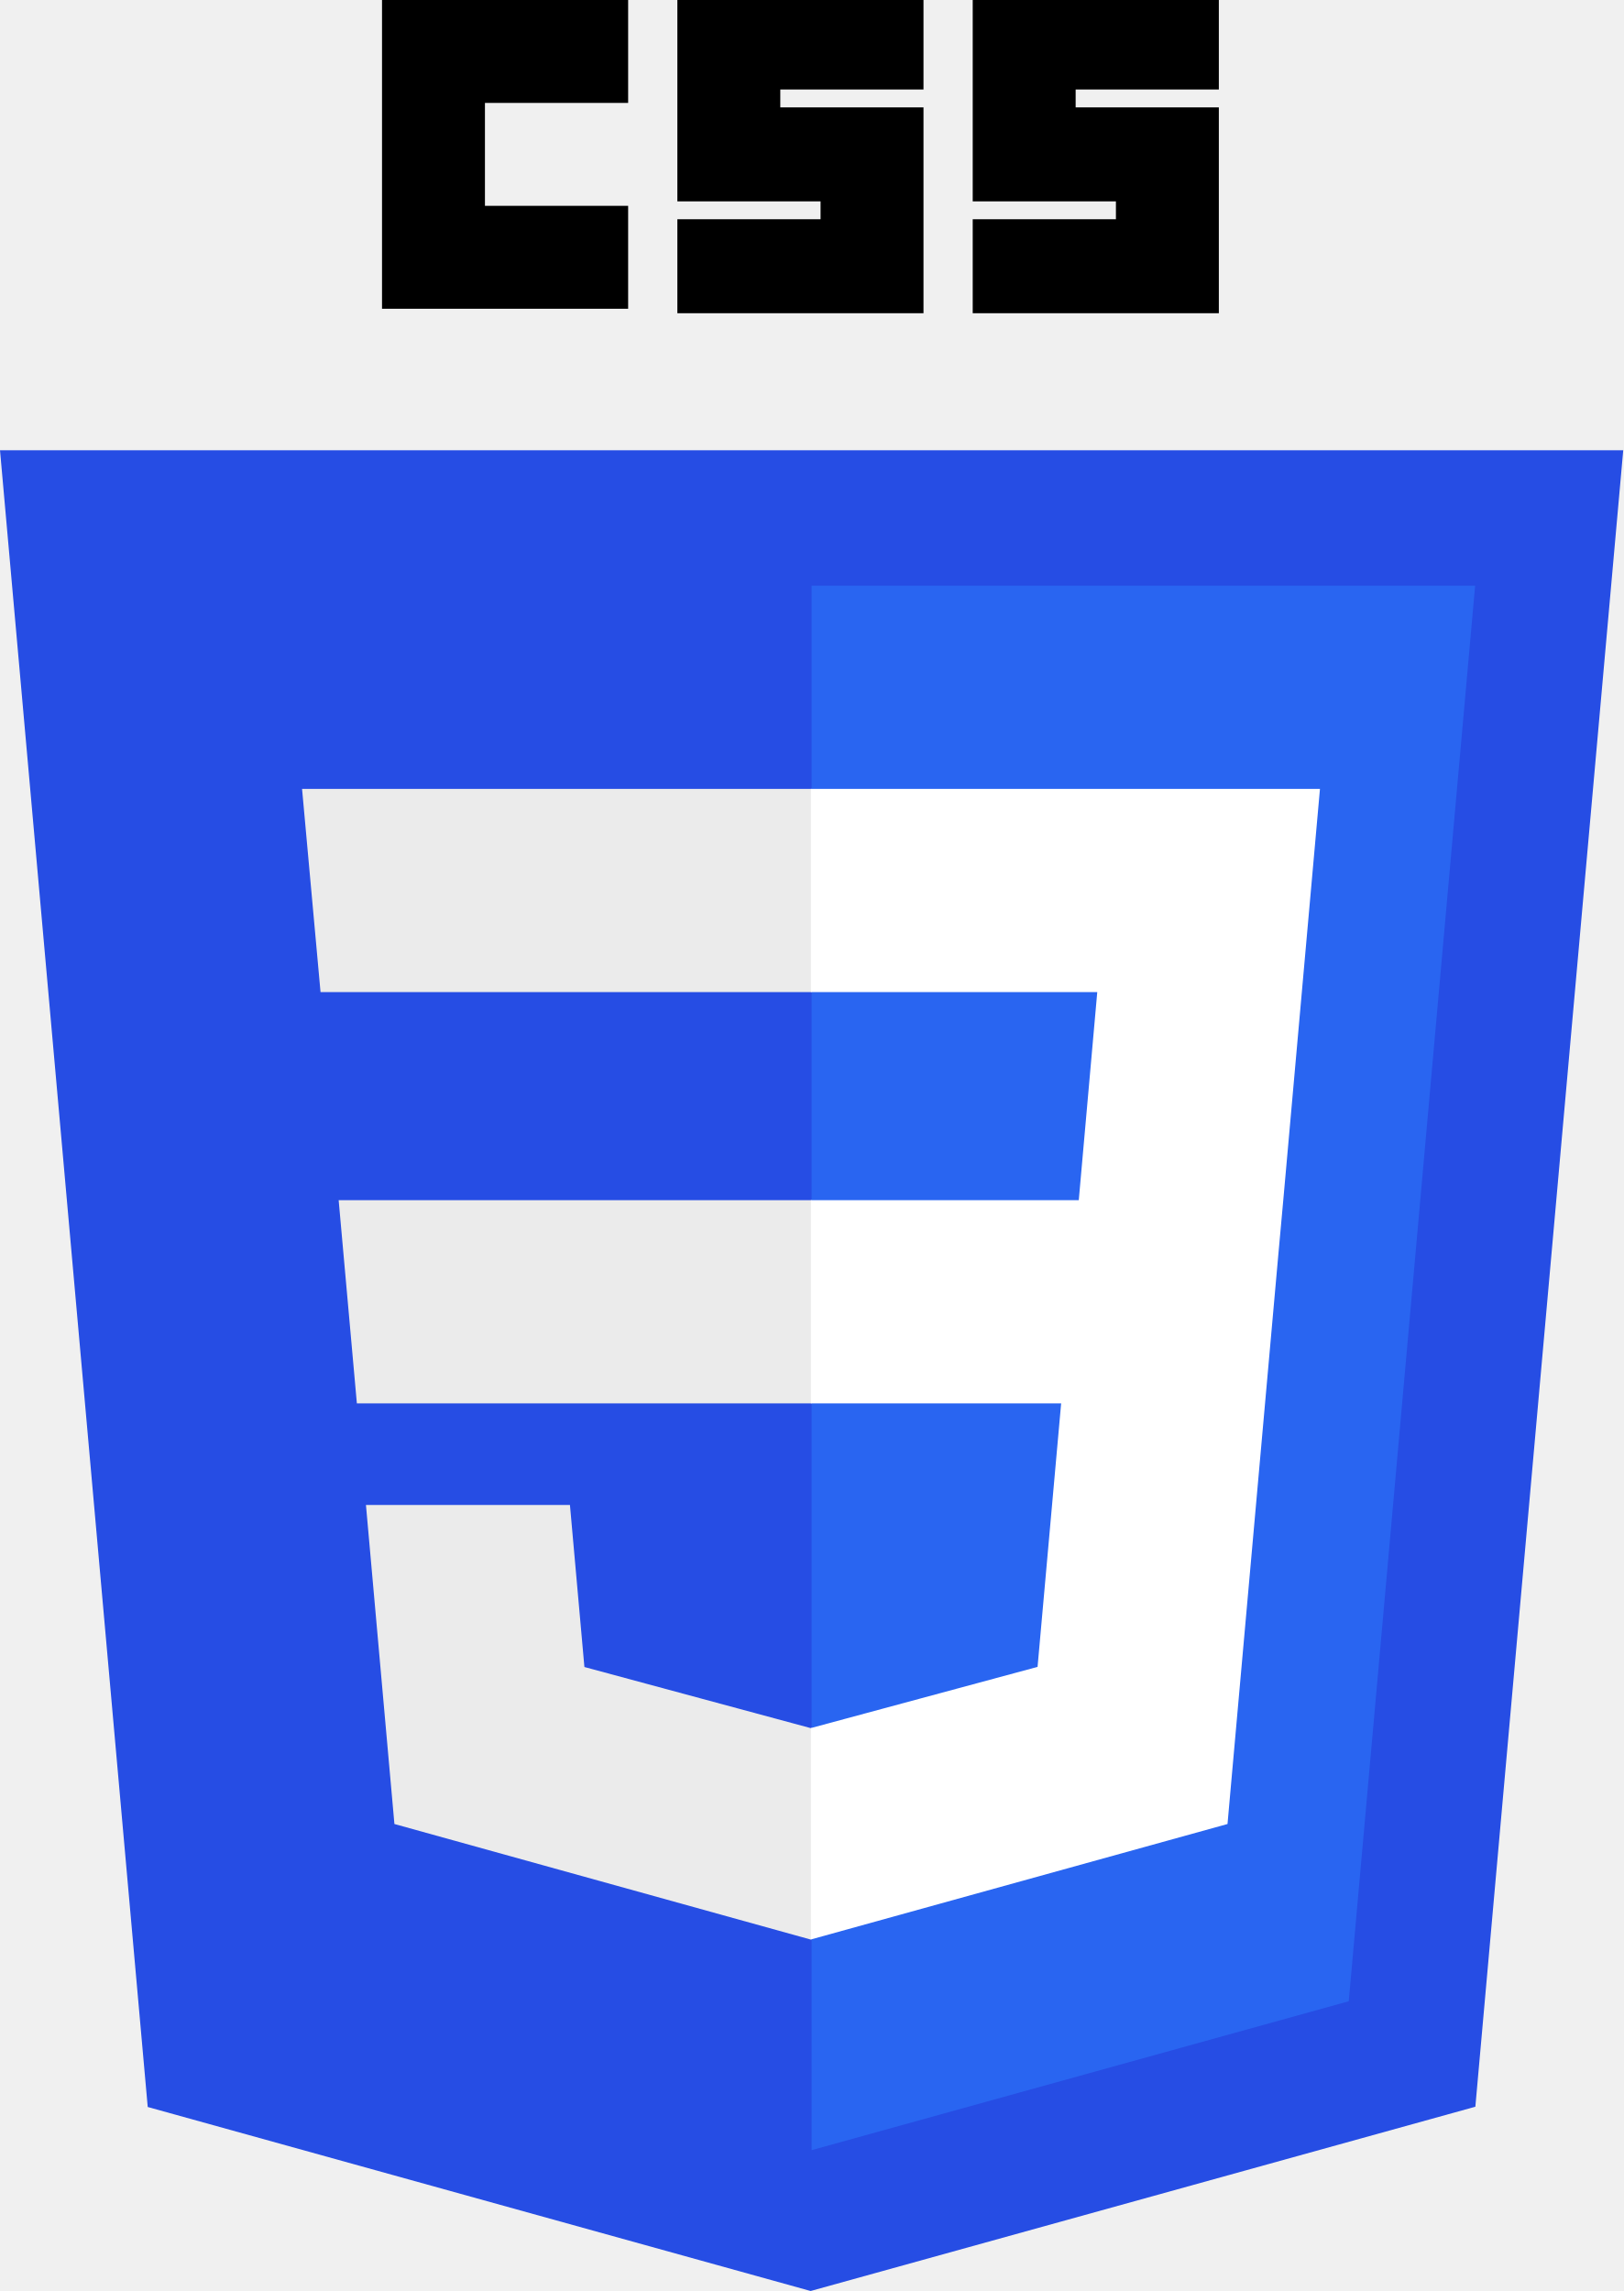
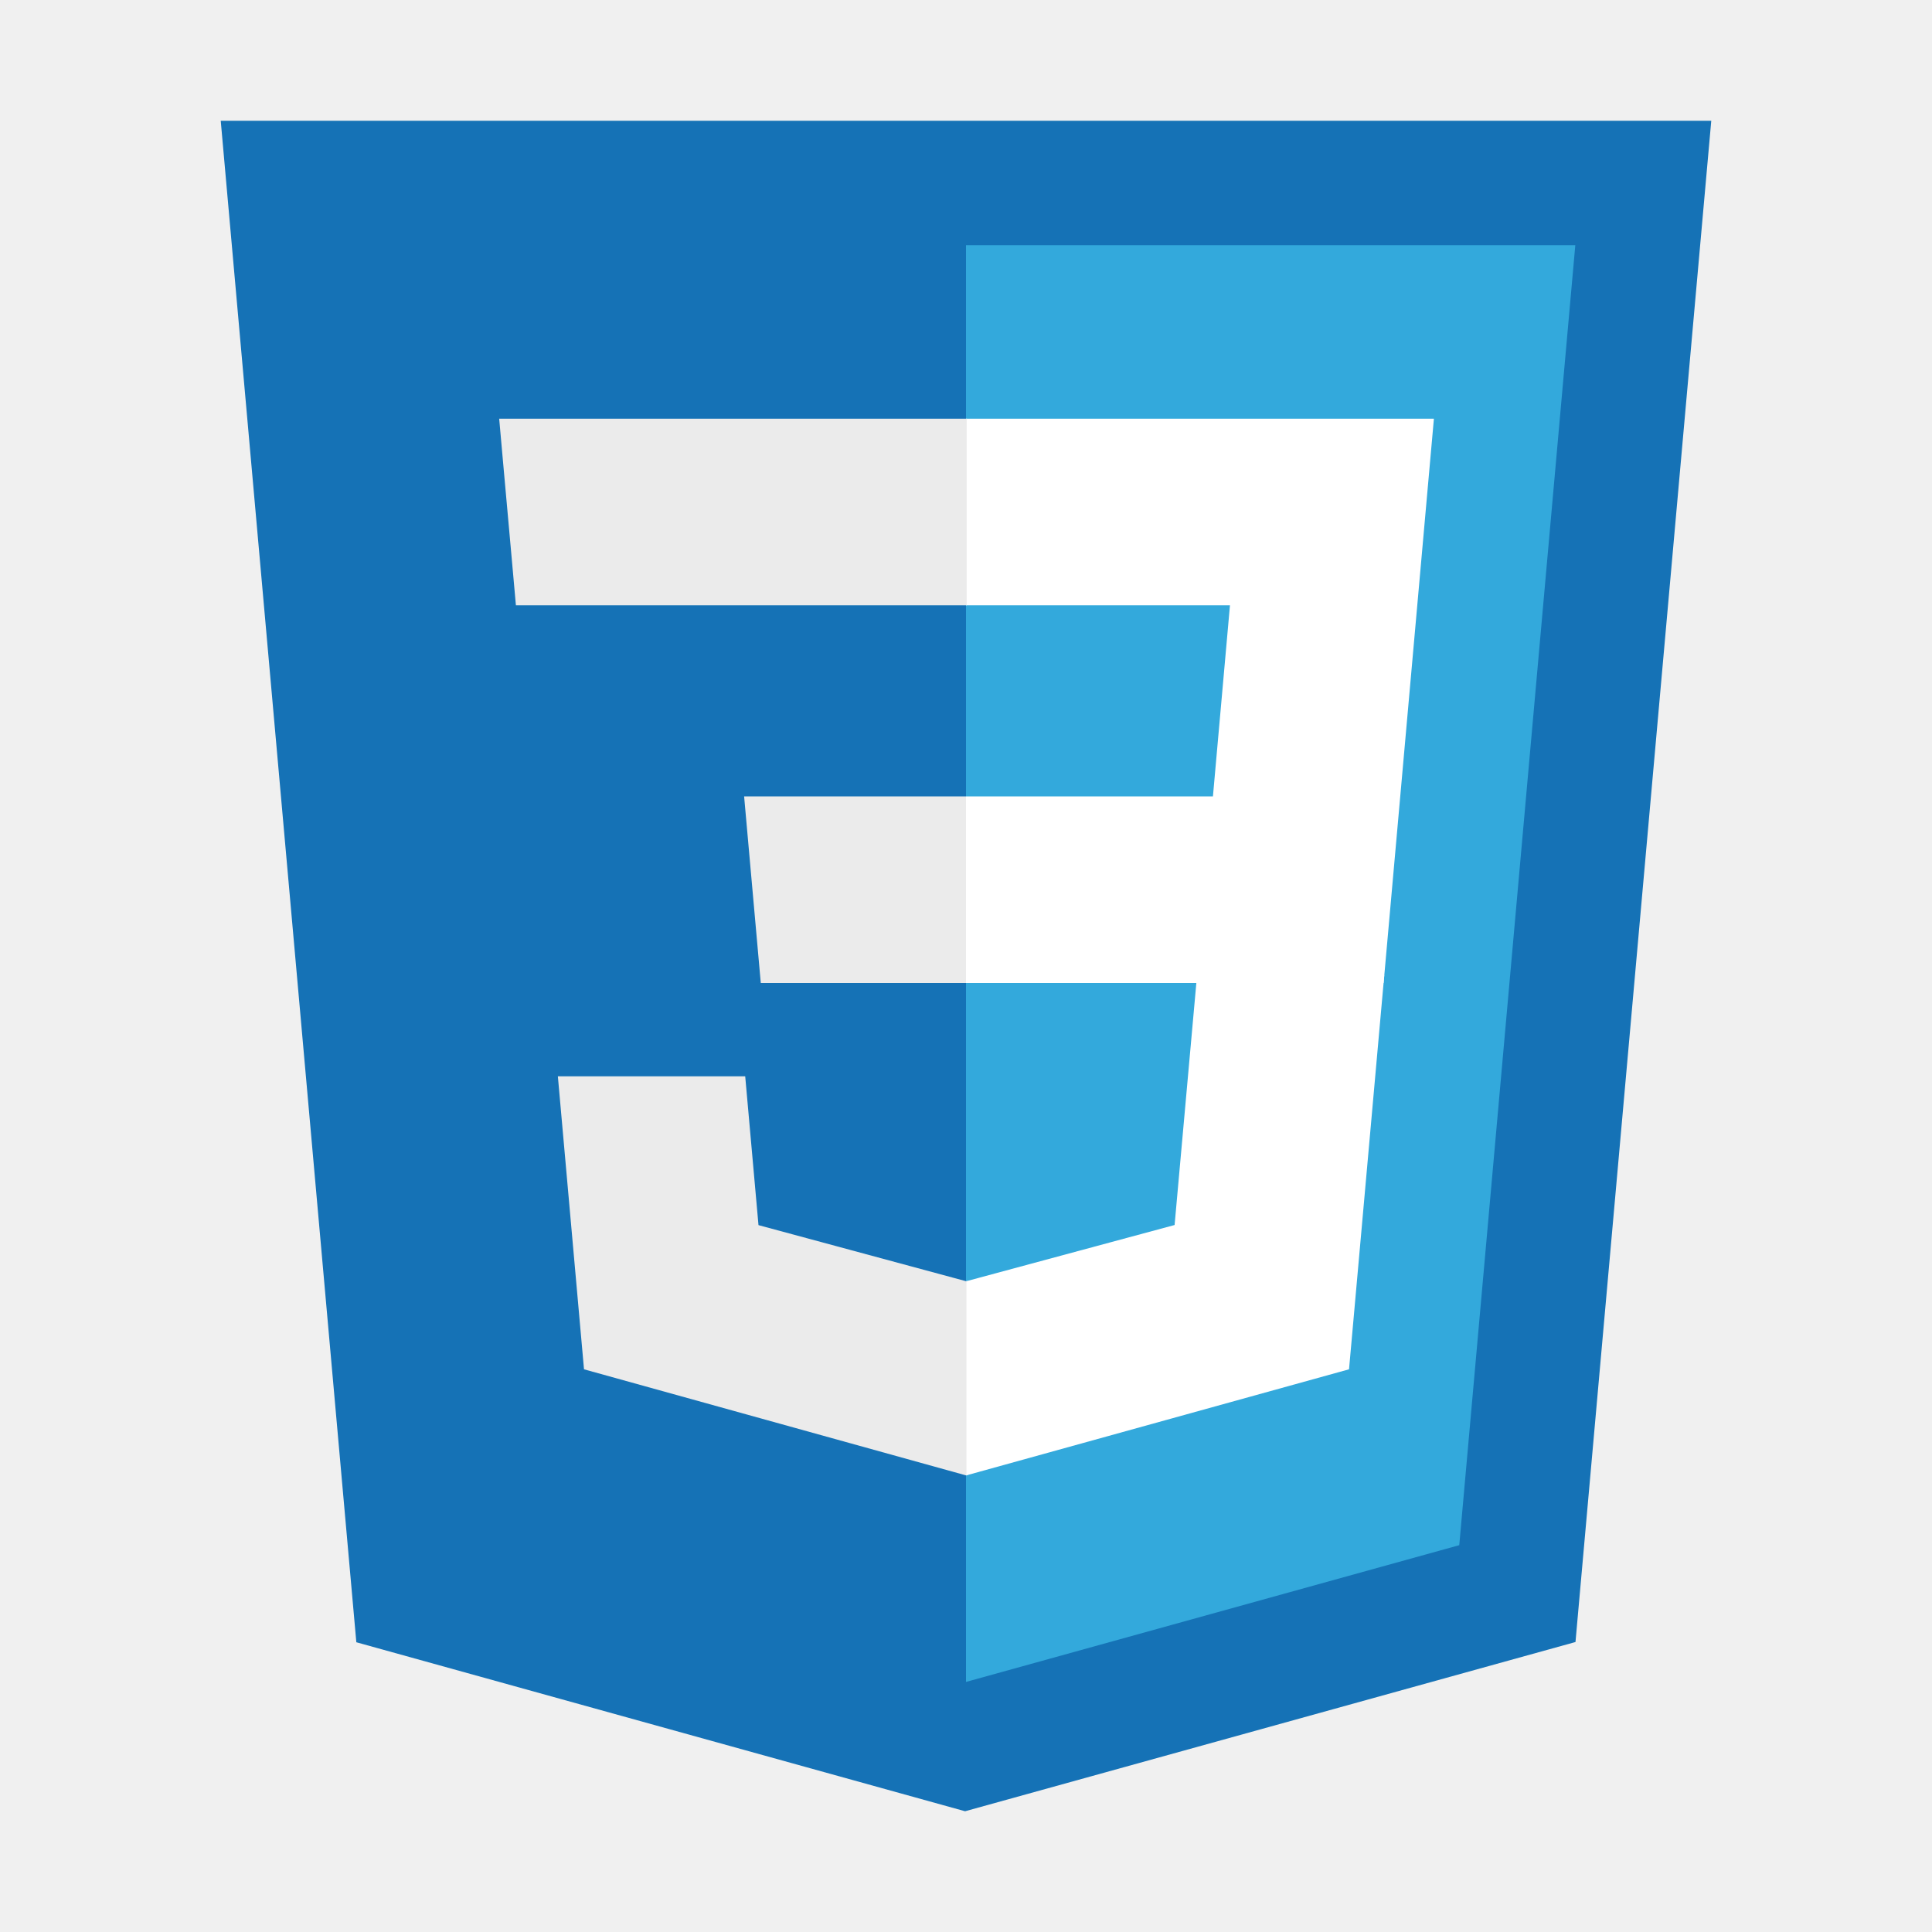
- <svg xmlns="http://www.w3.org/2000/svg" width="102.372mm" height="144.498mm" viewBox="0 0 362.734 512" id="svg3476" version="1.1">
-   <defs id="defs3478" />
-   <g id="layer1" transform="translate(-193.633,-276.3622)">
-     <g id="g3013" transform="translate(119,276.3622)">
-       <polygon id="polygon2989" points="437.367,100.62 404.321,470.819 255.778,512 107.644,470.877 74.633,100.62 " style="fill:#264de4" />
-       <polygon id="polygon2991" points="376.03,447.246 404.27,130.894 256,130.894 256,480.523 " style="fill:#2965f1" />
-       <polygon id="polygon2993" points="150.31,268.217 154.38,313.627 256,313.627 256,268.217 " style="fill:#ebebeb" />
-       <polygon id="polygon2995" points="256,176.305 255.843,176.305 142.132,176.305 146.26,221.716 256,221.716 " style="fill:#ebebeb" />
-       <polygon id="polygon2997" points="256,433.399 256,386.153 255.801,386.206 205.227,372.55 201.994,336.333 177.419,336.333 156.409,336.333 162.771,407.634 255.791,433.457 " style="fill:#ebebeb" />
-       <path id="path2999" d="m 160,0 55,0 0,23 -32,0 0,23 32,0 0,23 -55,0 z" />
-       <path id="path3001" d="m 226,0 55,0 0,20 -32,0 0,4 32,0 0,46 -55,0 0,-21 32,0 0,-4 -32,0 z" />
-       <path id="path3003" d="m 292,0 55,0 0,20 -32,0 0,4 32,0 0,46 -55,0 0,-21 32,0 0,-4 -32,0 z" />
-       <polygon id="polygon3005" points="311.761,313.627 306.49,372.521 255.843,386.191 255.843,433.435 348.937,407.634 349.62,399.962 360.291,280.411 361.399,268.217 369.597,176.305 255.843,176.305 255.843,221.716 319.831,221.716 315.699,268.217 255.843,268.217 255.843,313.627 " style="fill:#ffffff" />
-     </g>
-   </g>
+ <svg xmlns="http://www.w3.org/2000/svg" viewBox="0 0 32 32">
+   <polygon points="5.902 27.201 3.656 2 28.344 2 26.095 27.197 15.985 30 5.902 27.201" style="fill:#1572b6" />
+   <polygon points="16 27.858 24.17 25.593 26.092 4.061 16 4.061 16 27.858" style="fill:#33a9dc" />
+   <polygon points="16 13.191 20.09 13.191 20.372 10.026 16 10.026 16 6.935 16.011 6.935 23.75 6.935 23.676 7.764 22.917 16.282 16 16.282 16 13.191" style="fill:#fff" />
+   <polygon points="16.019 21.218 16.005 21.222 12.563 20.292 12.343 17.827 10.67 17.827 9.24 17.827 9.673 22.68 16.004 24.438 16.019 24.434 16.019 21.218" style="fill:#ebebeb" />
+   <polygon points="19.827 16.151 19.455 20.29 16.008 21.22 16.008 24.436 22.344 22.68 22.391 22.158 22.928 16.151 19.827 16.151" style="fill:#fff" />
+   <polygon points="16.011 6.935 16.011 8.855 16.011 10.018 16.011 10.026 8.555 10.026 8.555 10.026 8.545 10.026 8.483 9.331 8.342 7.764 8.268 6.935 16.011 6.935" style="fill:#ebebeb" />
+   <polygon points="16 13.191 16 15.111 16 16.274 16 16.282 12.611 16.282 12.611 16.282 12.601 16.282 12.539 15.587 12.399 14.02 12.325 13.191 16 13.191" style="fill:#ebebeb" />
</svg>
